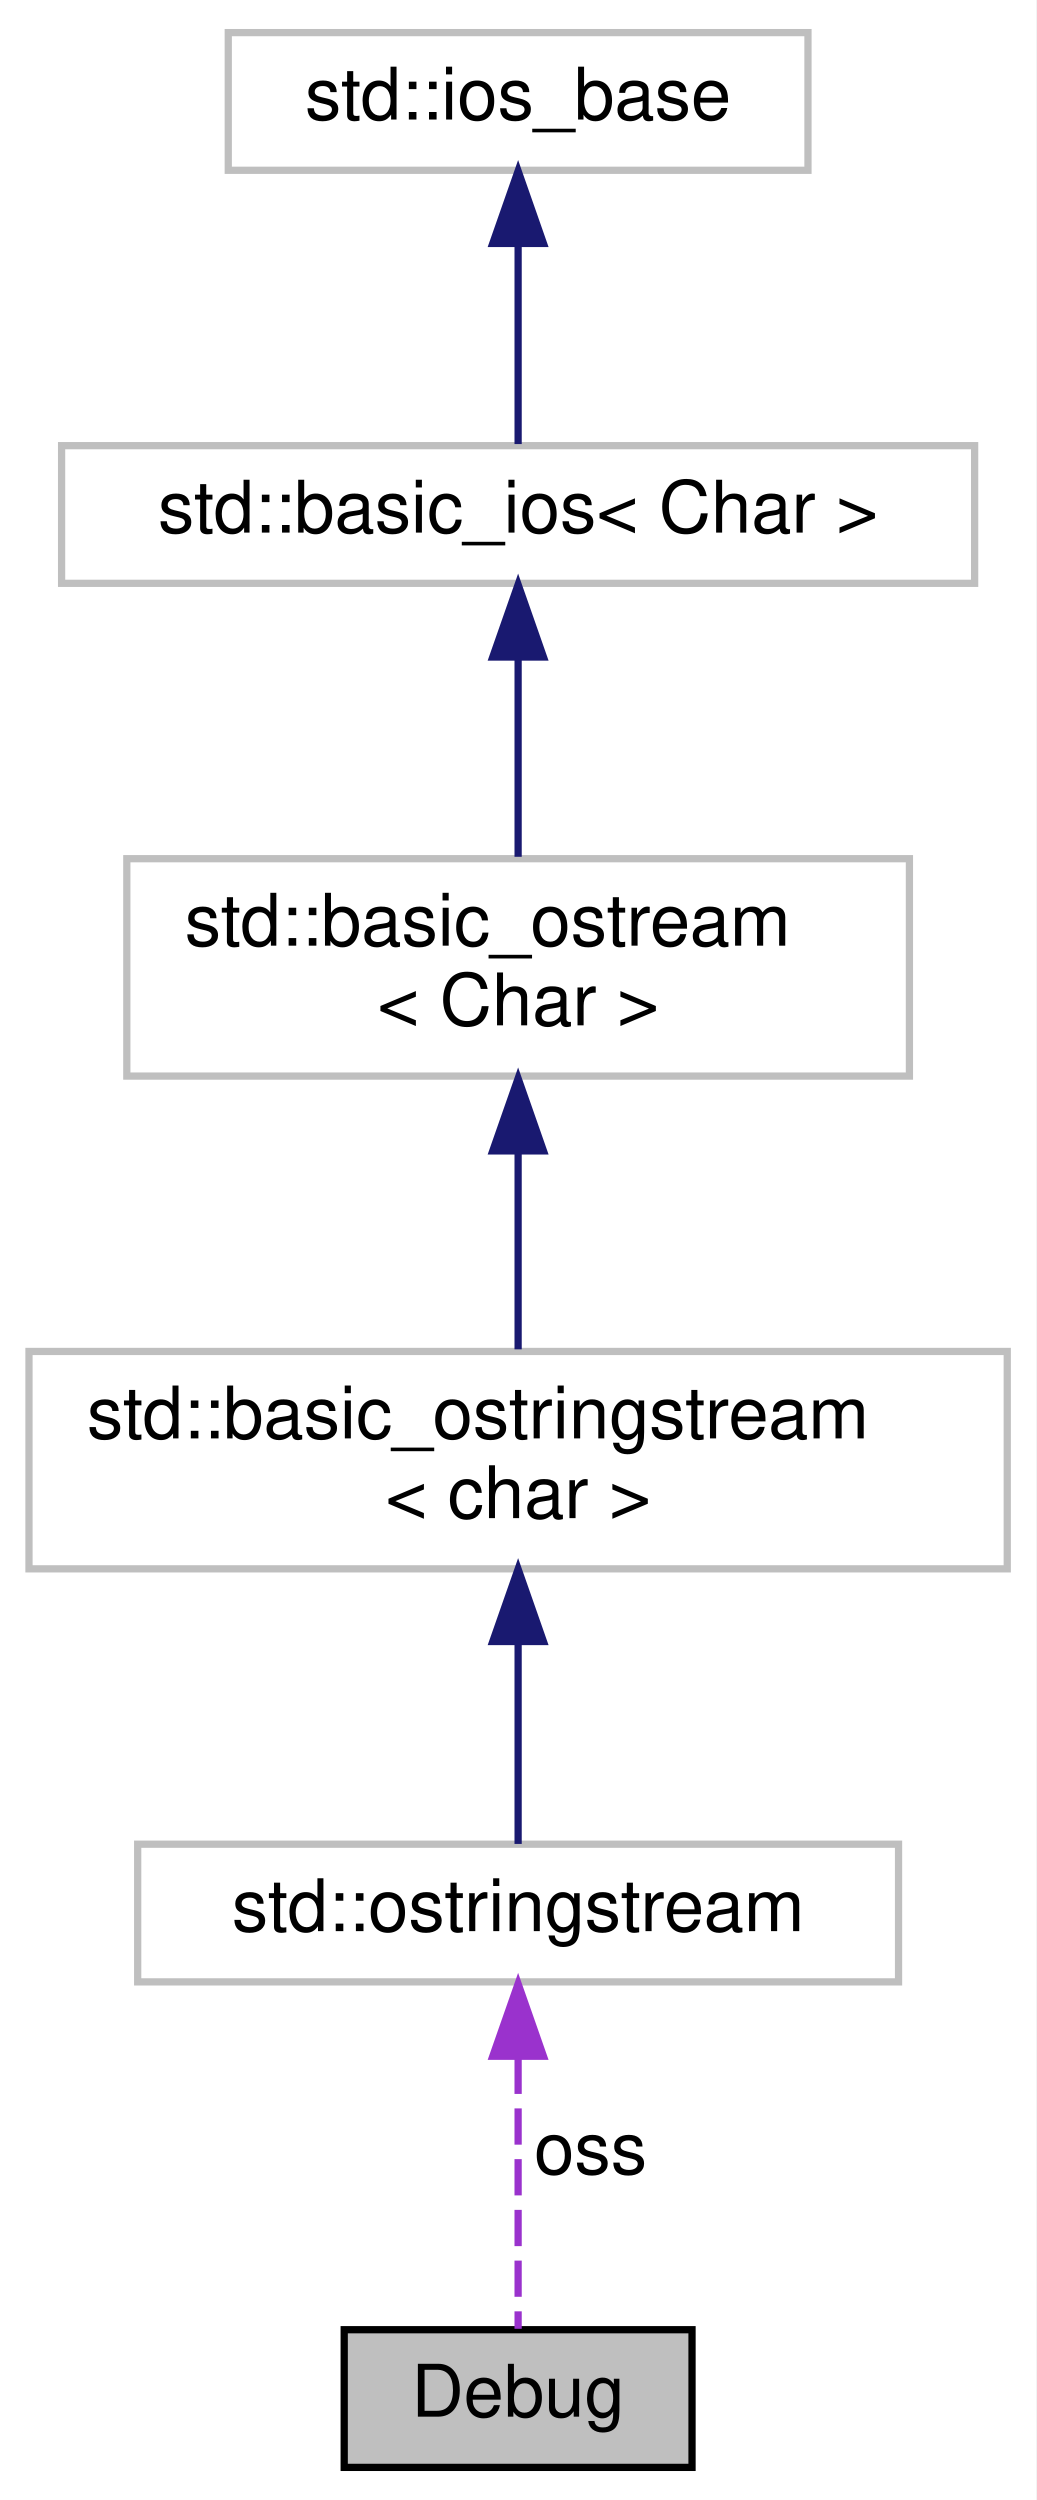
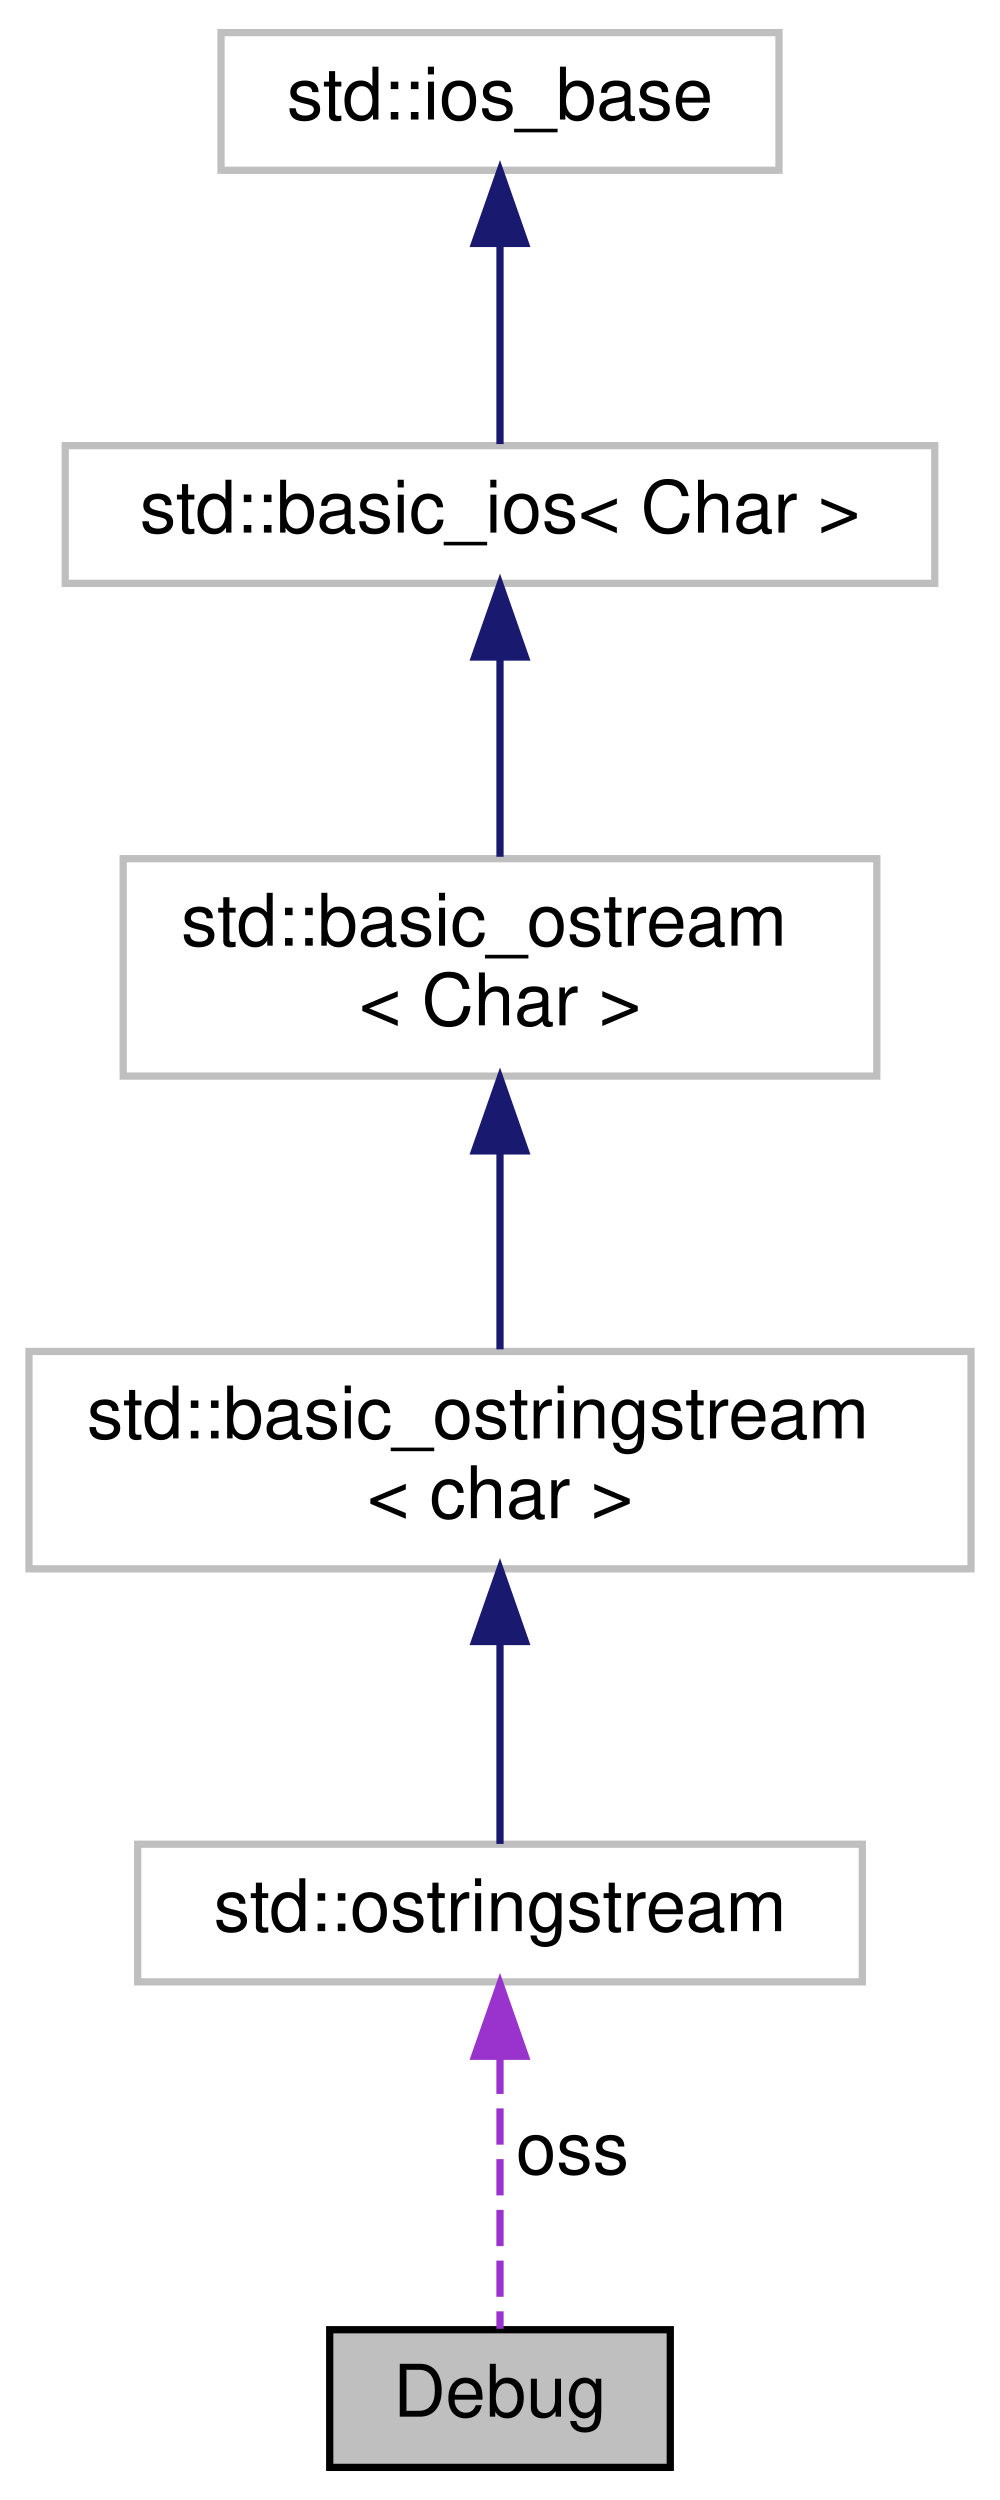
- <svg xmlns="http://www.w3.org/2000/svg" xmlns:xlink="http://www.w3.org/1999/xlink" width="143pt" height="345pt" viewBox="0.00 0.00 143.00 345.00">
+ <svg xmlns="http://www.w3.org/2000/svg" xmlns:xlink="http://www.w3.org/1999/xlink" width="138pt" height="345pt" viewBox="0.00 0.00 138.00 345.00">
  <g id="graph0" class="graph" transform="scale(1 1) rotate(0) translate(4 341)">
-     <polygon fill="white" stroke="none" points="-4,4 -4,-341 139,-341 139,4 -4,4" />
+     <polygon fill="white" stroke="none" points="-4,4 -4,-341 134,-341 134,4 -4,4" />
    <g id="node1" class="node">
-       <polygon fill="#bfbfbf" stroke="black" points="43.5,-0.5 43.5,-19.5 91.5,-19.5 91.5,-0.5 43.5,-0.5" />
-       <text text-anchor="middle" x="67.5" y="-7.5" font-family="Helvetica,sans-Serif" font-size="10.00">Debug</text>
+       <polygon fill="#bfbfbf" stroke="black" points="41.5,-0.5 41.5,-19.5 88.5,-19.5 88.5,-0.5 41.5,-0.5" />
+       <text text-anchor="middle" x="65" y="-7.5" font-family="Helvetica,sans-Serif" font-size="10.00">Debug</text>
    </g>
    <g id="node2" class="node">
      <g id="a_node2">
        <a xlink:title="STL class. ">
-           <polygon fill="white" stroke="#bfbfbf" points="15,-67.5 15,-86.5 120,-86.5 120,-67.5 15,-67.5" />
-           <text text-anchor="middle" x="67.5" y="-74.5" font-family="Helvetica,sans-Serif" font-size="10.00">std::ostringstream</text>
+           <polygon fill="white" stroke="#bfbfbf" points="15,-67.5 15,-86.5 115,-86.5 115,-67.5 15,-67.5" />
+           <text text-anchor="middle" x="65" y="-74.5" font-family="Helvetica,sans-Serif" font-size="10.00">std::ostringstream</text>
        </a>
      </g>
    </g>
    <g id="edge1" class="edge">
-       <path fill="none" stroke="#9a32cd" stroke-dasharray="5,2" d="M67.5,-57.037C67.5,-44.67 67.5,-29.12 67.5,-19.627" />
-       <polygon fill="#9a32cd" stroke="#9a32cd" points="64,-57.234 67.5,-67.234 71,-57.234 64,-57.234" />
-       <text text-anchor="middle" x="77.5" y="-41" font-family="Helvetica,sans-Serif" font-size="10.00"> oss</text>
+       <path fill="none" stroke="#9a32cd" stroke-dasharray="5,2" d="M65,-57.037C65,-44.67 65,-29.12 65,-19.627" />
+       <polygon fill="#9a32cd" stroke="#9a32cd" points="61.5,-57.234 65,-67.234 68.5,-57.234 61.5,-57.234" />
+       <text text-anchor="middle" x="75" y="-41" font-family="Helvetica,sans-Serif" font-size="10.00"> oss</text>
    </g>
    <g id="node3" class="node">
      <g id="a_node3">
        <a xlink:title="STL class. ">
-           <polygon fill="white" stroke="#bfbfbf" points="0,-124.5 0,-154.5 135,-154.5 135,-124.5 0,-124.5" />
+           <polygon fill="white" stroke="#bfbfbf" points="0,-124.5 0,-154.5 130,-154.5 130,-124.5 0,-124.5" />
          <text text-anchor="start" x="8" y="-142.5" font-family="Helvetica,sans-Serif" font-size="10.00">std::basic_ostringstream</text>
-           <text text-anchor="middle" x="67.5" y="-131.5" font-family="Helvetica,sans-Serif" font-size="10.00">&lt; char &gt;</text>
+           <text text-anchor="middle" x="65" y="-131.5" font-family="Helvetica,sans-Serif" font-size="10.00">&lt; char &gt;</text>
        </a>
      </g>
    </g>
    <g id="edge2" class="edge">
-       <path fill="none" stroke="midnightblue" d="M67.5,-114.352C67.5,-104.513 67.5,-93.775 67.5,-86.54" />
-       <polygon fill="midnightblue" stroke="midnightblue" points="64,-114.468 67.5,-124.468 71,-114.468 64,-114.468" />
+       <path fill="none" stroke="midnightblue" d="M65,-114.352C65,-104.513 65,-93.775 65,-86.54" />
+       <polygon fill="midnightblue" stroke="midnightblue" points="61.5,-114.468 65,-124.468 68.5,-114.468 61.5,-114.468" />
    </g>
    <g id="node4" class="node">
      <g id="a_node4">
        <a xlink:title="STL class. ">
-           <polygon fill="white" stroke="#bfbfbf" points="13.5,-192.5 13.5,-222.5 121.5,-222.5 121.5,-192.5 13.5,-192.5" />
-           <text text-anchor="start" x="21.5" y="-210.5" font-family="Helvetica,sans-Serif" font-size="10.00">std::basic_ostream</text>
-           <text text-anchor="middle" x="67.5" y="-199.5" font-family="Helvetica,sans-Serif" font-size="10.00">&lt; Char &gt;</text>
+           <polygon fill="white" stroke="#bfbfbf" points="13,-192.5 13,-222.5 117,-222.5 117,-192.5 13,-192.5" />
+           <text text-anchor="start" x="21" y="-210.5" font-family="Helvetica,sans-Serif" font-size="10.00">std::basic_ostream</text>
+           <text text-anchor="middle" x="65" y="-199.5" font-family="Helvetica,sans-Serif" font-size="10.00">&lt; Char &gt;</text>
        </a>
      </g>
    </g>
    <g id="edge3" class="edge">
-       <path fill="none" stroke="midnightblue" d="M67.5,-182.032C67.5,-172.861 67.5,-162.745 67.5,-154.793" />
-       <polygon fill="midnightblue" stroke="midnightblue" points="64,-182.179 67.5,-192.179 71,-182.179 64,-182.179" />
+       <path fill="none" stroke="midnightblue" d="M65,-182.032C65,-172.861 65,-162.745 65,-154.793" />
+       <polygon fill="midnightblue" stroke="midnightblue" points="61.5,-182.179 65,-192.179 68.5,-182.179 61.5,-182.179" />
    </g>
    <g id="node5" class="node">
      <g id="a_node5">
        <a xlink:title="STL class. ">
-           <polygon fill="white" stroke="#bfbfbf" points="4.5,-260.5 4.5,-279.5 130.5,-279.5 130.5,-260.5 4.5,-260.5" />
-           <text text-anchor="middle" x="67.5" y="-267.5" font-family="Helvetica,sans-Serif" font-size="10.00">std::basic_ios&lt; Char &gt;</text>
+           <polygon fill="white" stroke="#bfbfbf" points="5,-260.5 5,-279.5 125,-279.5 125,-260.5 5,-260.5" />
+           <text text-anchor="middle" x="65" y="-267.5" font-family="Helvetica,sans-Serif" font-size="10.00">std::basic_ios&lt; Char &gt;</text>
        </a>
      </g>
    </g>
    <g id="edge4" class="edge">
-       <path fill="none" stroke="midnightblue" d="M67.5,-250.215C67.5,-241.356 67.5,-230.958 67.5,-222.759" />
-       <polygon fill="midnightblue" stroke="midnightblue" points="64,-250.332 67.5,-260.332 71,-250.332 64,-250.332" />
+       <path fill="none" stroke="midnightblue" d="M65,-250.215C65,-241.356 65,-230.958 65,-222.759" />
+       <polygon fill="midnightblue" stroke="midnightblue" points="61.5,-250.332 65,-260.332 68.5,-250.332 61.5,-250.332" />
    </g>
    <g id="node6" class="node">
      <g id="a_node6">
        <a xlink:title="STL class. ">
-           <polygon fill="white" stroke="#bfbfbf" points="27.5,-317.5 27.5,-336.5 107.5,-336.5 107.5,-317.5 27.5,-317.5" />
-           <text text-anchor="middle" x="67.5" y="-324.5" font-family="Helvetica,sans-Serif" font-size="10.00">std::ios_base</text>
+           <polygon fill="white" stroke="#bfbfbf" points="26.5,-317.5 26.5,-336.5 103.5,-336.5 103.5,-317.5 26.5,-317.5" />
+           <text text-anchor="middle" x="65" y="-324.5" font-family="Helvetica,sans-Serif" font-size="10.00">std::ios_base</text>
        </a>
      </g>
    </g>
    <g id="edge5" class="edge">
-       <path fill="none" stroke="midnightblue" d="M67.5,-307.117C67.5,-297.817 67.5,-287.056 67.5,-279.715" />
-       <polygon fill="midnightblue" stroke="midnightblue" points="64,-307.406 67.5,-317.406 71,-307.406 64,-307.406" />
+       <path fill="none" stroke="midnightblue" d="M65,-307.117C65,-297.817 65,-287.056 65,-279.715" />
+       <polygon fill="midnightblue" stroke="midnightblue" points="61.5,-307.406 65,-317.406 68.5,-307.406 61.5,-307.406" />
    </g>
  </g>
</svg>
